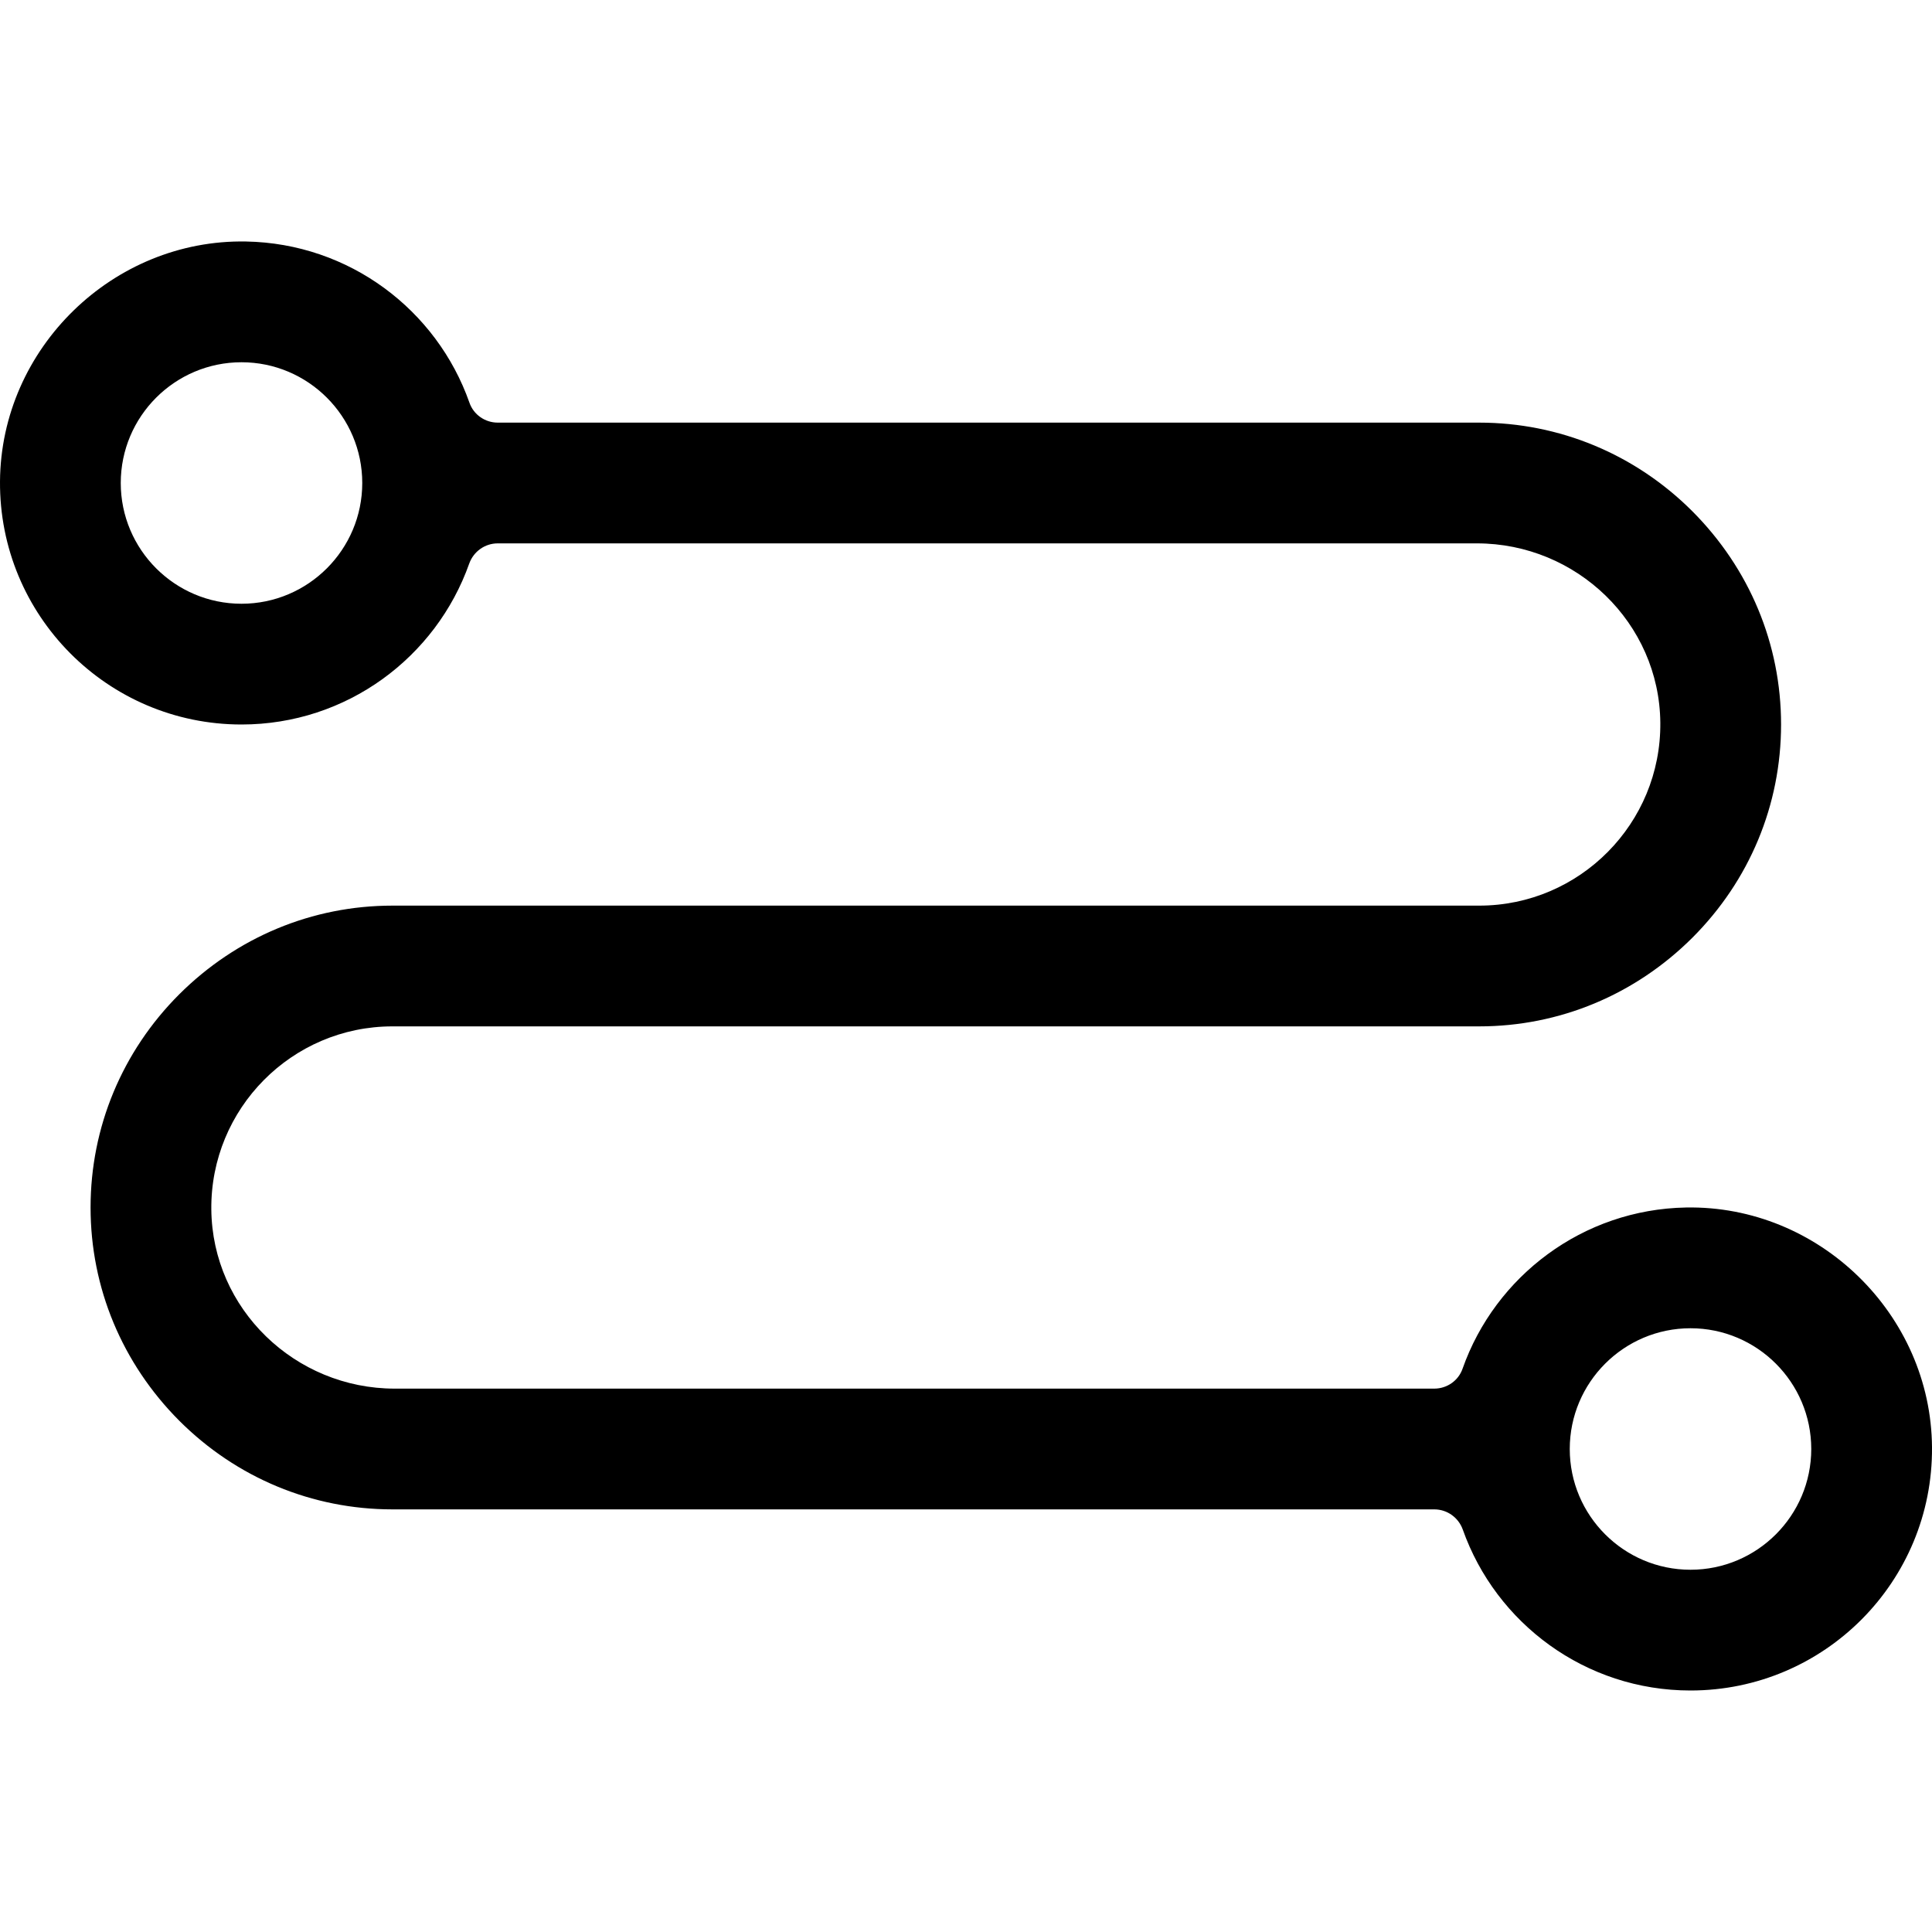
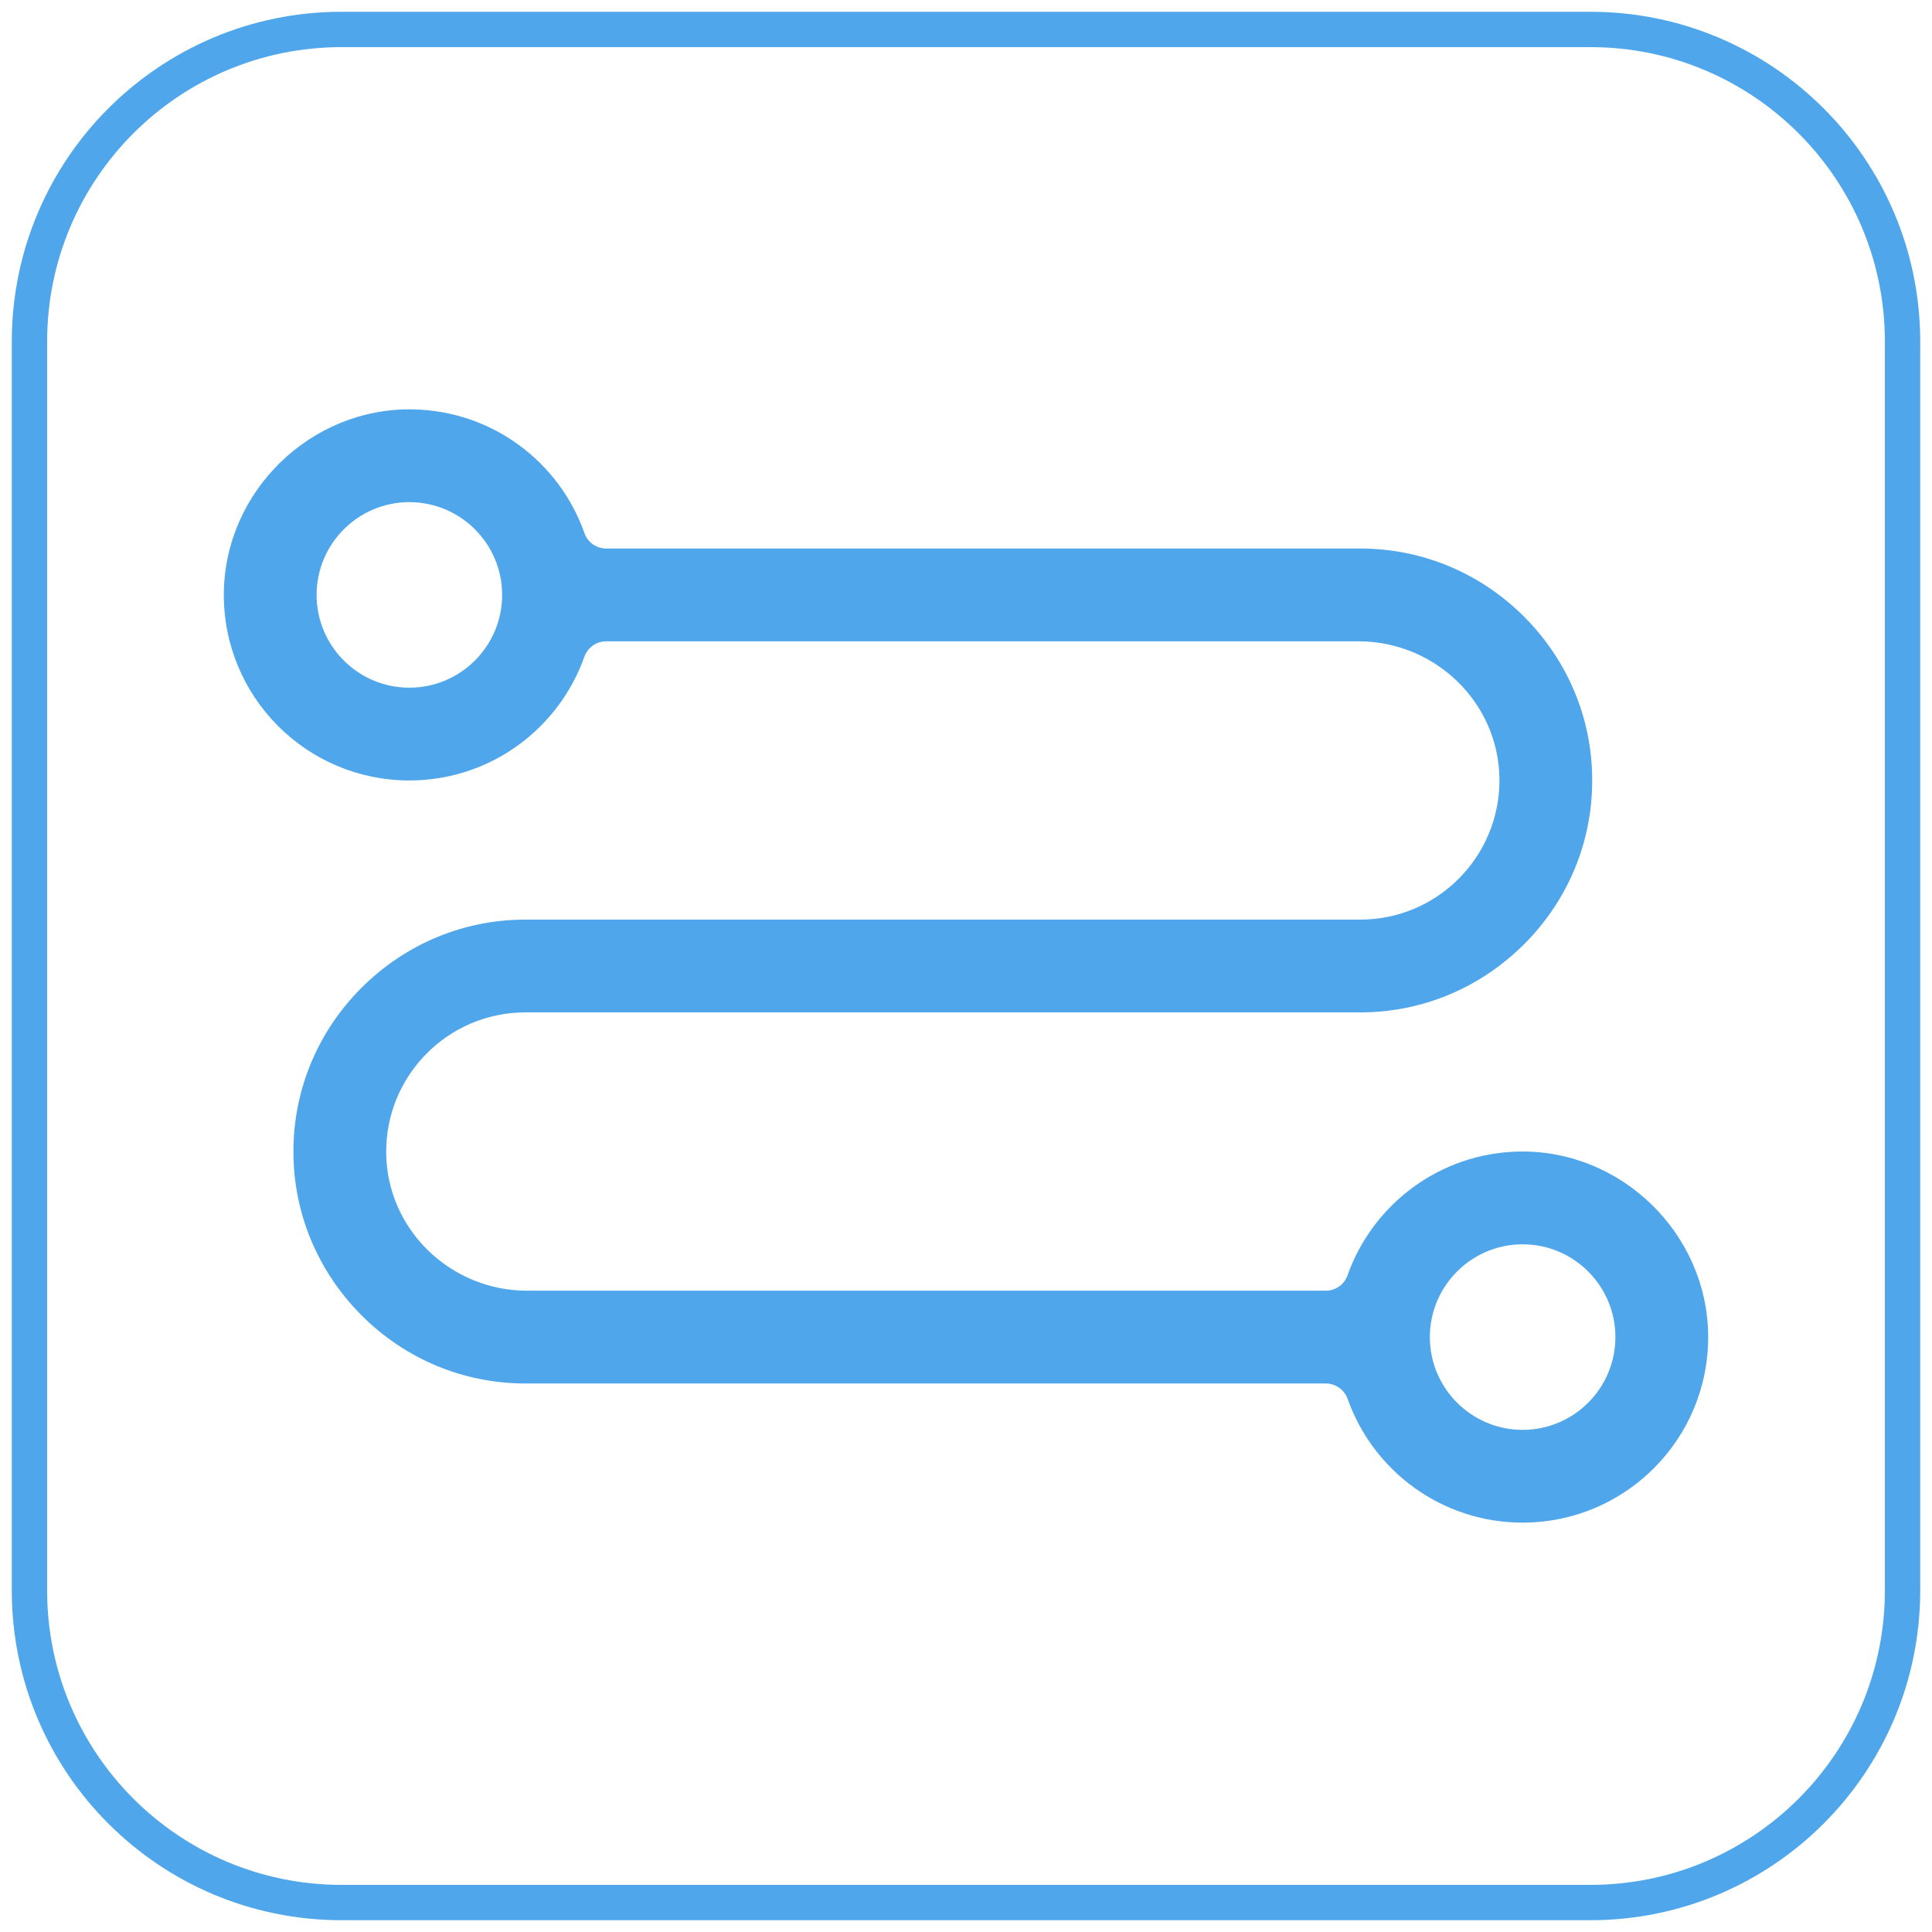
- <svg xmlns="http://www.w3.org/2000/svg" t="1683374806216" class="icon" viewBox="0 0 1024 1024" version="1.1" p-id="5087" width="200" height="200">
-   <path d="M893.603 640c-54.7 1-101.1 36.4-118.4 85.4-2.2 6.4-8.3 10.6-15 10.6h-551c-52.8 0-96.7-42.2-97.2-95-0.5-53.4 42.7-97 96-97h576c42.5 0 82.6-16.7 113-47 30.3-30.3 47-70.4 47-113s-16.7-82.6-47-113c-30.3-30.3-70.5-47-113-47H263.803c-6.7 0-12.8-4.2-15-10.6-17.3-49.1-63.6-84.4-118.4-85.4C59.903 126.7 0.503 184.6 0.003 255.1-0.497 326.2 57.003 384 128.003 384c55.7 0 103.1-35.6 120.7-85.3 2.3-6.4 8.3-10.7 15.1-10.7h519c52.8 0 96.7 42.2 97.2 95 0.5 53.4-42.7 97-96 97H208.003c-42.5 0-82.6 16.7-113 47-30.3 30.3-47 70.5-47 113s16.7 82.6 47 113c30.3 30.3 70.5 47 113 47h552.2c6.8 0 12.8 4.3 15.1 10.7 17.6 49.7 65 85.3 120.7 85.3 71 0 128.5-57.8 128-128.9-0.5-70.5-59.9-128.4-130.4-127.1zM128.003 320c-35.3 0-64-28.7-64-64s28.7-64 64-64 64 28.7 64 64-28.7 64-64 64z m768 512c-35.3 0-64-28.7-64-64s28.7-64 64-64 64 28.7 64 64-28.7 64-64 64z" p-id="5088" />
+ <svg xmlns="http://www.w3.org/2000/svg" width="164" height="164" overflow="hidden">
+   <defs>
+     <clipPath id="clip0">
+       <rect x="190" y="227" width="126" height="126" />
+     </clipPath>
+     <clipPath id="clip1">
+       <rect x="190" y="227" width="126" height="126" />
+     </clipPath>
+     <clipPath id="clip2">
+       <rect x="190" y="227" width="126" height="126" />
+     </clipPath>
+   </defs>
+   <g transform="translate(-171 -208)">
+     <g>
+       <g>
+         <g>
+           <g>
+             <path d="M173.5 237C173.5 222.36 185.36 210.5 200 210.5L306 210.5C320.64 210.5 332.5 222.36 332.5 237L332.5 343C332.5 357.64 320.64 369.5 306 369.5L200 369.5C185.36 369.5 173.5 357.64 173.5 343Z" stroke="#50A6EA" stroke-width="3" stroke-miterlimit="8" fill="none" fill-rule="evenodd" />
+           </g>
+         </g>
+       </g>
+     </g>
+     <g clip-path="url(#clip0)">
+       <g clip-path="url(#clip1)">
+         <g clip-path="url(#clip2)">
+           <path d="M299.955 305.75C293.224 305.873 287.515 310.229 285.386 316.258 285.116 317.046 284.365 317.562 283.541 317.562L215.742 317.562C209.245 317.562 203.843 312.37 203.782 305.873 203.72 299.302 209.036 293.938 215.594 293.938L286.469 293.938C291.699 293.938 296.633 291.883 300.373 288.154 304.102 284.426 306.157 279.492 306.157 274.25 306.157 269.008 304.102 264.086 300.373 260.346 296.645 256.617 291.699 254.562 286.469 254.562L222.46 254.562C221.636 254.562 220.885 254.046 220.614 253.258 218.486 247.217 212.789 242.873 206.046 242.75 197.371 242.59 190.062 249.714 190 258.389 189.939 267.138 197.014 274.25 205.75 274.25 212.604 274.25 218.437 269.87 220.602 263.754 220.885 262.967 221.623 262.438 222.46 262.438L286.321 262.438C292.818 262.438 298.22 267.63 298.282 274.127 298.343 280.698 293.028 286.062 286.469 286.062L215.594 286.062C210.365 286.062 205.43 288.117 201.69 291.846 197.962 295.574 195.907 300.521 195.907 305.75 195.907 310.979 197.962 315.914 201.69 319.654 205.418 323.383 210.365 325.438 215.594 325.438L283.541 325.438C284.377 325.438 285.116 325.967 285.399 326.754 287.564 332.87 293.397 337.25 300.25 337.25 308.987 337.25 316.062 330.138 316 321.389 315.938 312.714 308.63 305.59 299.955 305.75ZM205.75 266.375C201.407 266.375 197.875 262.844 197.875 258.5 197.875 254.156 201.407 250.625 205.75 250.625 210.094 250.625 213.625 254.156 213.625 258.5 213.625 262.844 210.094 266.375 205.75 266.375ZM300.25 329.375C295.907 329.375 292.375 325.844 292.375 321.5 292.375 317.156 295.907 313.625 300.25 313.625 304.594 313.625 308.125 317.156 308.125 321.5 308.125 325.844 304.594 329.375 300.25 329.375Z" fill="#50A6EA" />
+         </g>
+       </g>
+     </g>
+   </g>
</svg>
